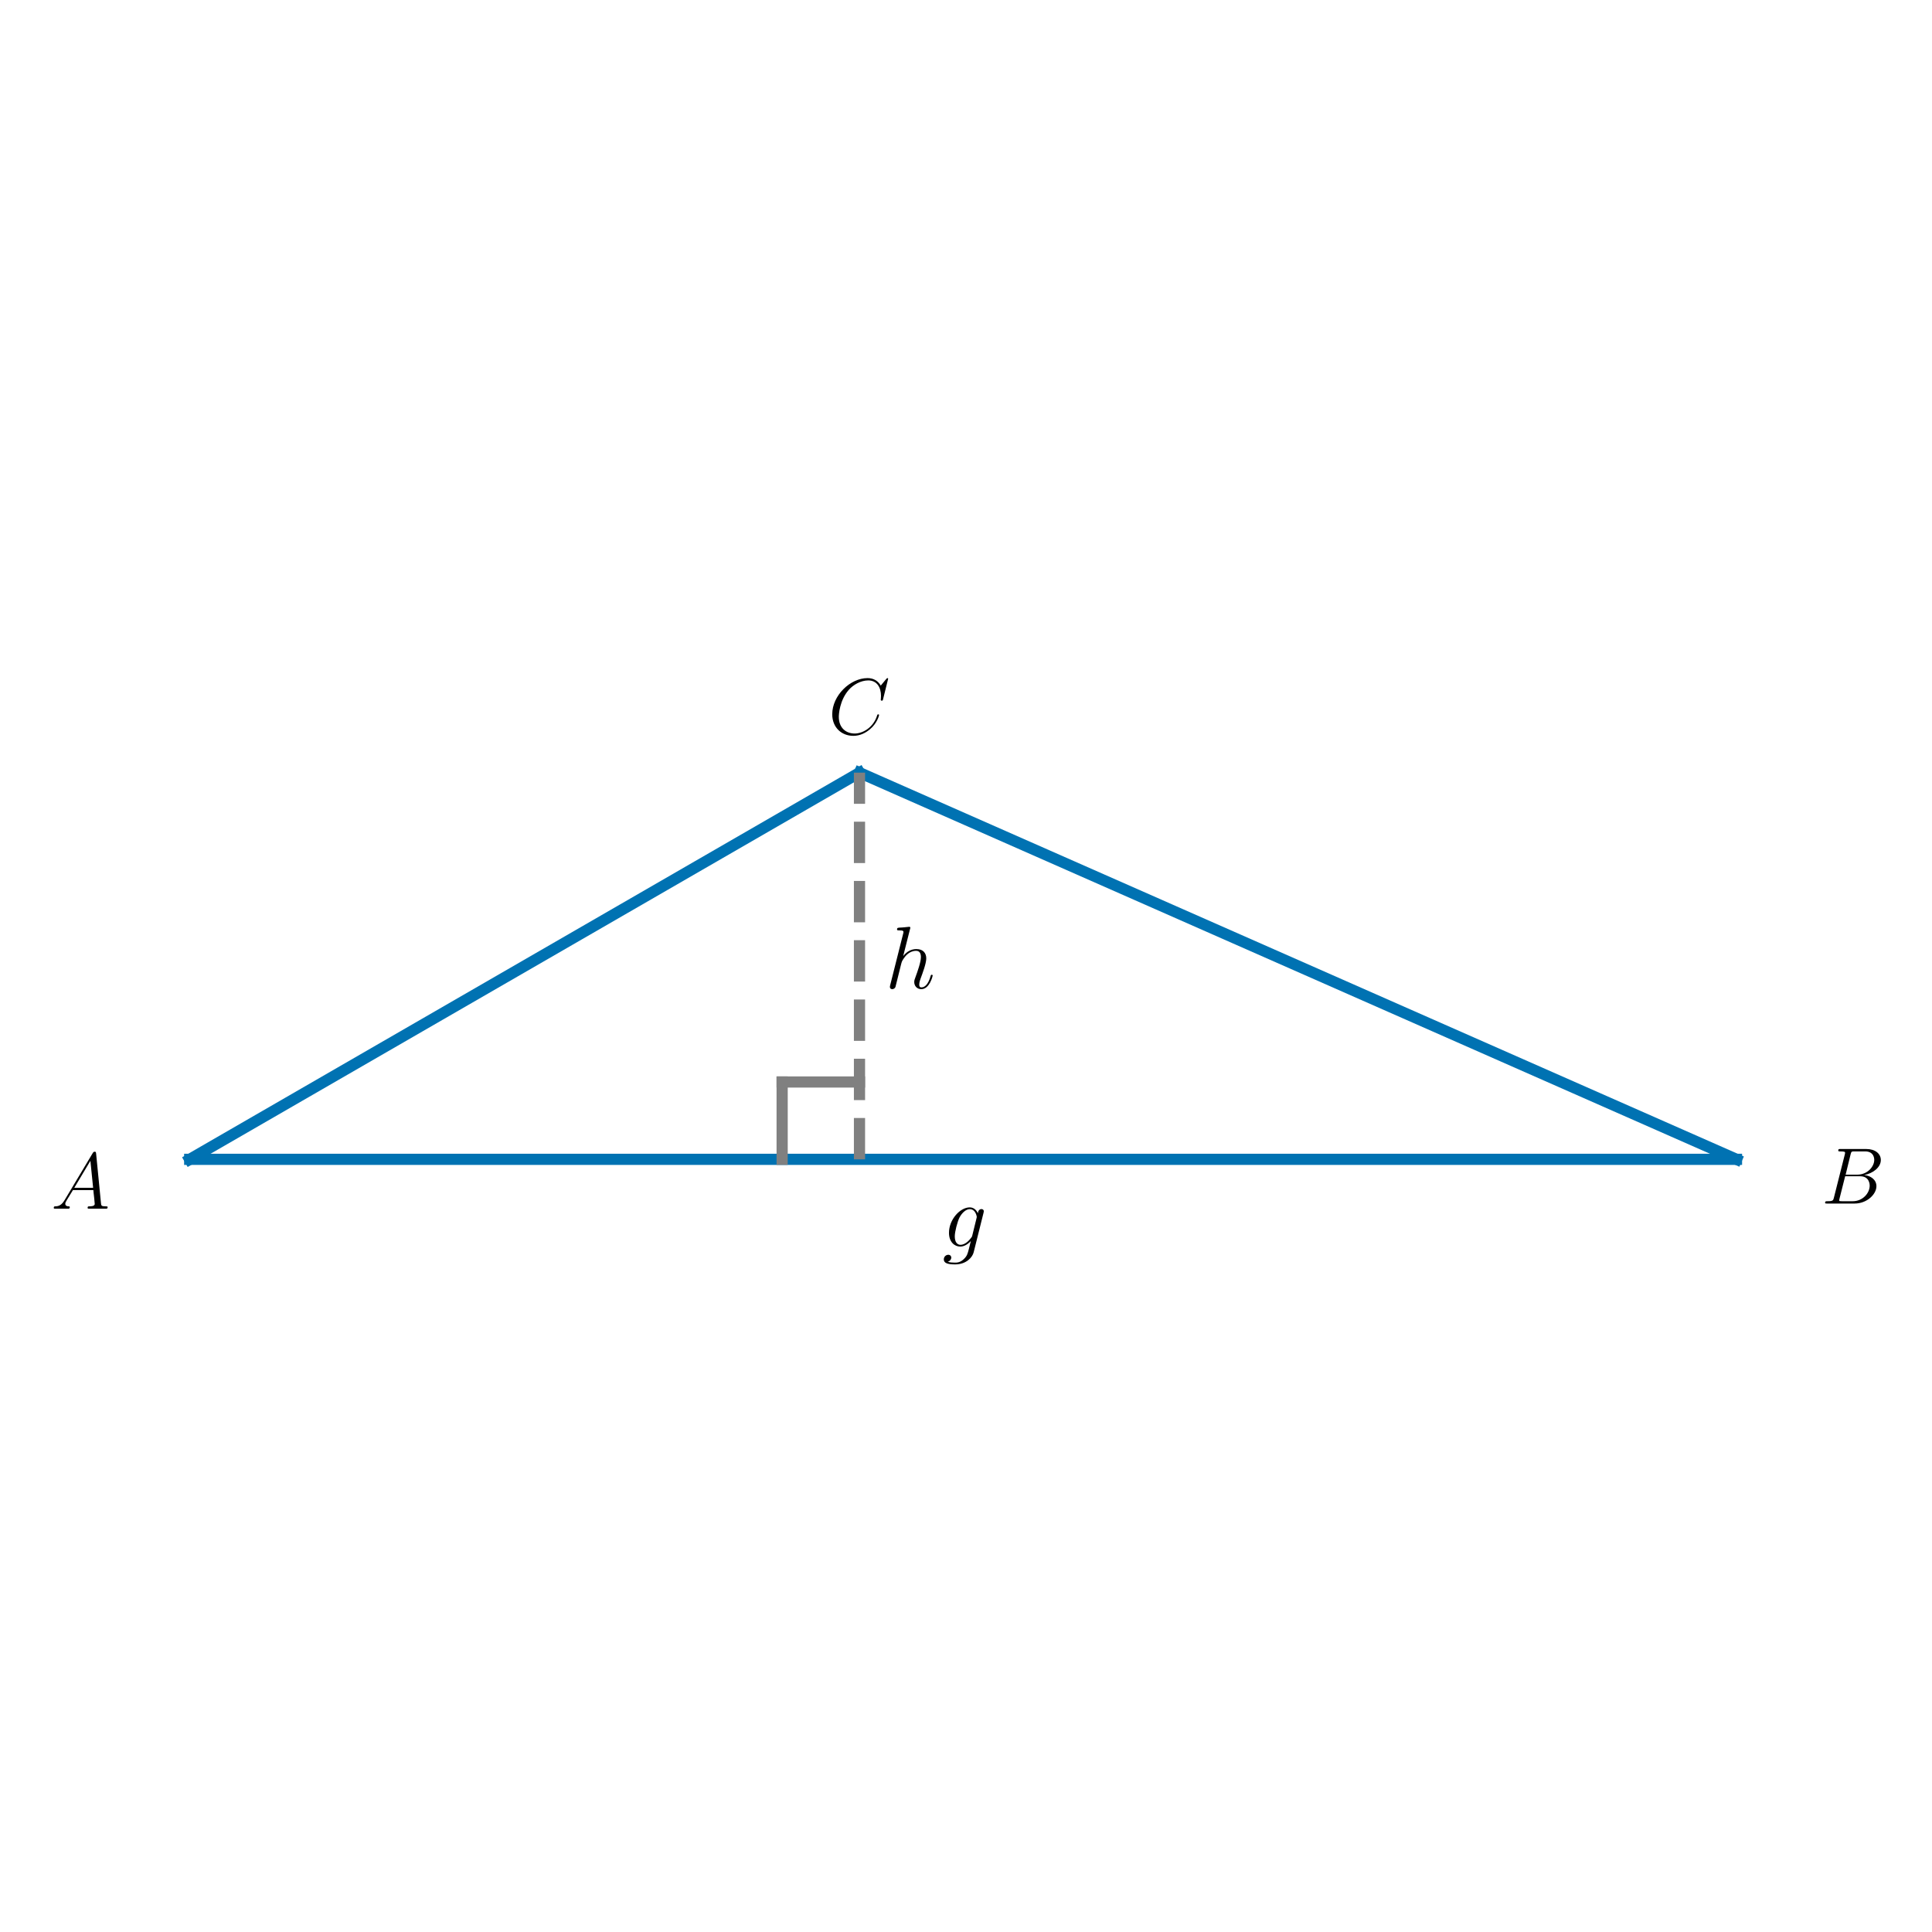
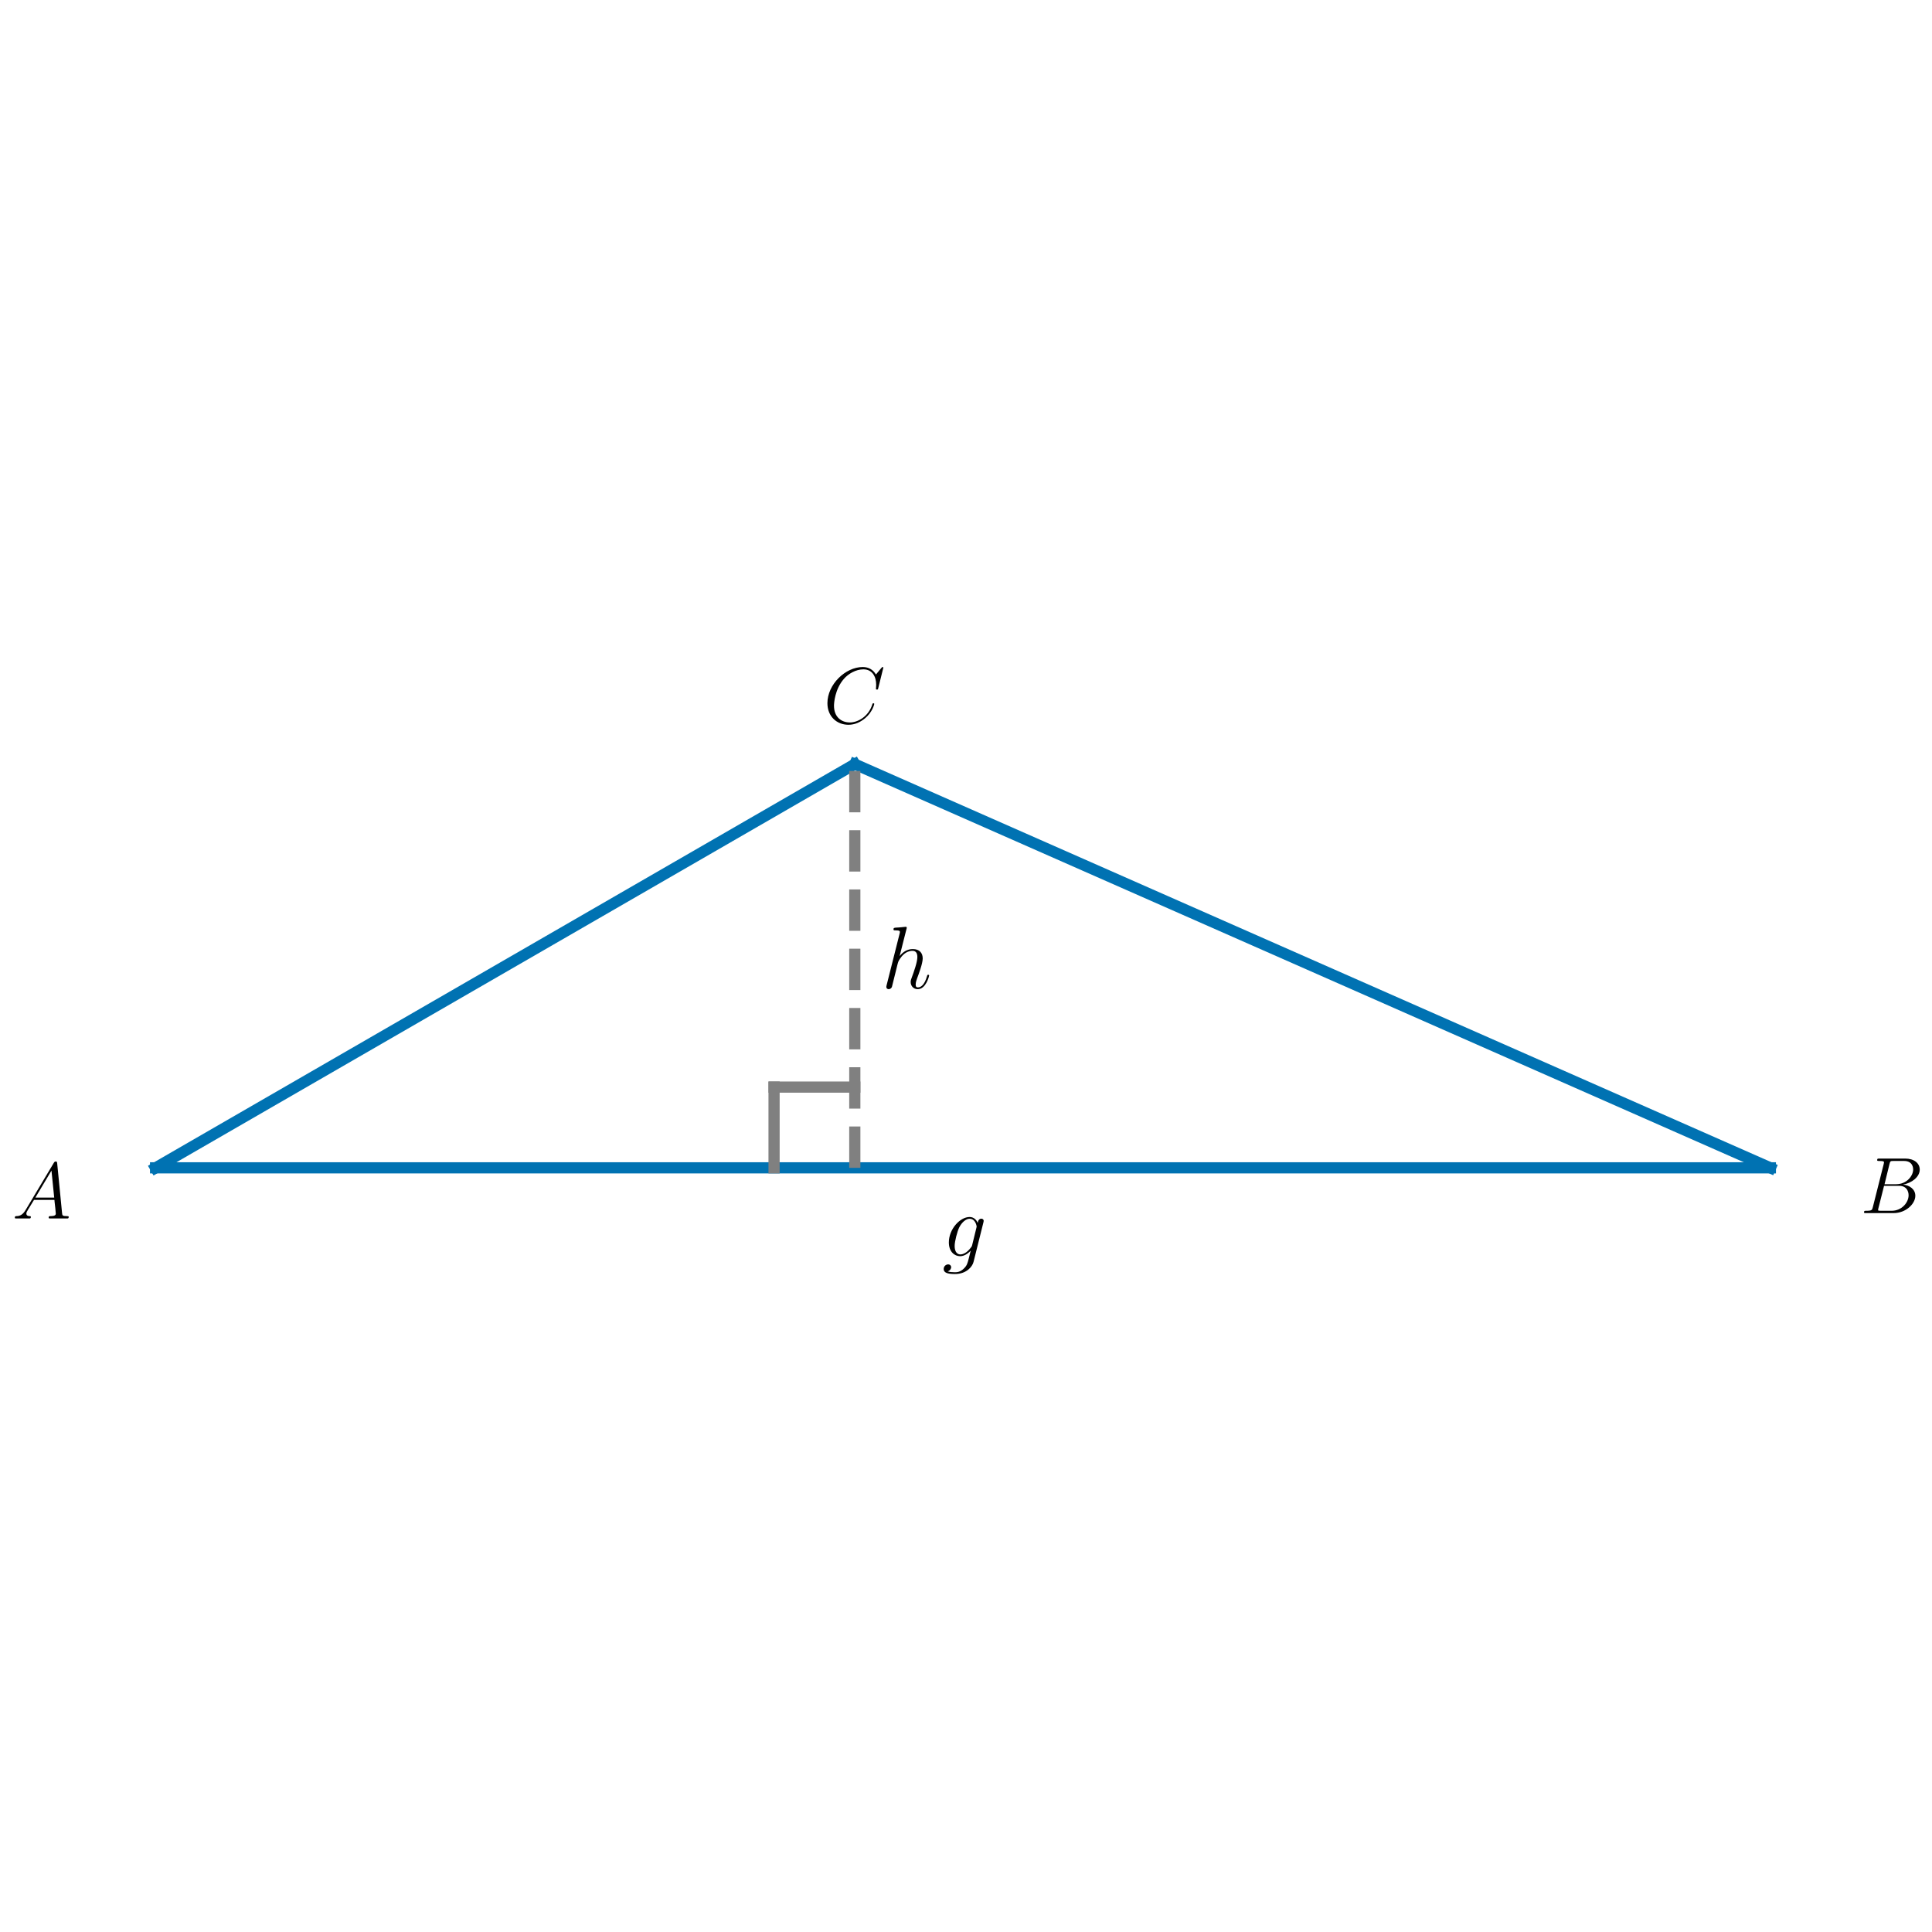
<svg xmlns="http://www.w3.org/2000/svg" xmlns:xlink="http://www.w3.org/1999/xlink" width="432pt" height="432pt" viewBox="0 0 432 432" version="1.1">
  <defs>
    <style type="text/css">*{stroke-linejoin: round; stroke-linecap: butt}</style>
  </defs>
  <g id="figure_1">
    <g id="patch_1">
      <path d="M 0 432  L 432 432  L 432 0  L 0 0  L 0 432  z " style="fill: none" />
    </g>
    <g id="axes_1">
      <g id="line2d_1">
-         <path d="M 42.419 259.233  L 388.286 259.233  " clip-path="url(#pd6cdbdcc94)" style="fill: none; stroke: #0072b2; stroke-width: 2.5; stroke-linecap: square" />
+         <path d="M 34.789 261.134  L 395.859 261.134  " clip-path="url(#p306483acf8)" style="fill: none; stroke: #0072b2; stroke-width: 2.5; stroke-linecap: square" />
      </g>
      <g id="line2d_2">
-         <path d="M 388.286 259.233  L 192.184 172.767  " clip-path="url(#pd6cdbdcc94)" style="fill: none; stroke: #0072b2; stroke-width: 2.5; stroke-linecap: square" />
+         <path d="M 395.859 261.134  L 191.137 170.866  " clip-path="url(#p306483acf8)" style="fill: none; stroke: #0072b2; stroke-width: 2.5; stroke-linecap: square" />
      </g>
      <g id="line2d_3">
-         <path d="M 192.184 172.767  L 42.419 259.233  " clip-path="url(#pd6cdbdcc94)" style="fill: none; stroke: #0072b2; stroke-width: 2.5; stroke-linecap: square" />
+         <path d="M 191.137 170.866  L 34.789 261.134  " clip-path="url(#p306483acf8)" style="fill: none; stroke: #0072b2; stroke-width: 2.5; stroke-linecap: square" />
      </g>
      <g id="line2d_4">
-         <path d="M 174.89 259.233  L 174.89 241.94  " clip-path="url(#pd6cdbdcc94)" style="fill: none; stroke: #808080; stroke-width: 2.5; stroke-linecap: square" />
+         <path d="M 173.083 261.134  L 173.083 243.08  " clip-path="url(#p306483acf8)" style="fill: none; stroke: #808080; stroke-width: 2.5; stroke-linecap: square" />
      </g>
      <g id="line2d_5">
-         <path d="M 174.89 241.94  L 192.184 241.94  " clip-path="url(#pd6cdbdcc94)" style="fill: none; stroke: #808080; stroke-width: 2.5; stroke-linecap: square" />
+         <path d="M 173.083 243.08  L 191.137 243.08  " clip-path="url(#p306483acf8)" style="fill: none; stroke: #808080; stroke-width: 2.5; stroke-linecap: square" />
      </g>
      <g id="LineCollection_1">
-         <path d="M 192.184 259.233  L 192.184 172.767  " clip-path="url(#pd6cdbdcc94)" style="fill: none; stroke-dasharray: 9.25,4; stroke-dashoffset: 0; stroke: #808080; stroke-width: 2.5" />
+         <path d="M 191.137 261.134  L 191.137 170.866  " clip-path="url(#p306483acf8)" style="fill: none; stroke-dasharray: 9.25,4; stroke-dashoffset: 0; stroke: #808080; stroke-width: 2.5" />
      </g>
      <g id="text_1">
-         <g transform="translate(11.40909 270.2615) scale(0.18 -0.18)">
+         <g transform="translate(2.705457 272.4496) scale(0.18 -0.18)">
          <defs>
            <path id="CMMI12-41" d="M 1088 691  C 864 314 646 186 339 186  C 269 180 218 180 218 58  C 218 24 250 0 294 0  C 410 0 698 0 813 0  C 998 0 1203 0 1382 0  C 1421 0 1498 0 1498 122  C 1498 180 1446 186 1408 186  C 1261 186 1139 236 1139 388  C 1139 476 1178 546 1261 685  L 1747 1479  L 3379 1479  C 3386 1423 3386 1373 3392 1316  C 3411 1152 3488 495 3488 376  C 3488 186 3162 186 3059 186  C 2989 186 2918 186 2918 70  C 2918 0 2976 0 3014 0  C 3123 0 3251 0 3360 0  L 3725 0  C 4115 0 4397 0 4403 0  C 4448 0 4518 0 4518 122  C 4518 186 4461 186 4365 186  C 4013 186 4006 244 3987 434  L 3597 4404  C 3584 4531 3558 4544 3488 4544  C 3424 4544 3386 4531 3328 4435  L 1088 691  z M 1856 1664  L 3142 3819  L 3360 1664  L 1856 1664  z " transform="scale(0.015625)" />
          </defs>
          <use xlink:href="#CMMI12-41" transform="scale(0.996264)" />
        </g>
      </g>
      <g id="text_2">
-         <g transform="translate(407.236 269.1135) scale(0.18 -0.18)">
+         <g transform="translate(415.9353 271.2512) scale(0.18 -0.18)">
          <defs>
            <path id="CMMI12-42" d="M 2342 3921  C 2400 4160 2426 4160 2675 4160  L 3507 4160  C 4230 4160 4230 3544 4230 3485  C 4230 2966 3712 2304 2867 2304  L 1946 2304  L 2342 3921  z M 3424 2275  C 4122 2402 4755 2886 4755 3473  C 4755 3970 4314 4352 3590 4352  L 1536 4352  C 1414 4352 1357 4352 1357 4226  C 1357 4160 1414 4160 1510 4160  C 1901 4160 1901 4112 1901 4044  C 1901 4032 1901 3993 1875 3897  L 1011 472  C 954 249 941 185 493 185  C 371 185 307 185 307 70  C 307 0 346 0 474 0  L 2669 0  C 3648 0 4403 739 4403 1383  C 4403 1906 3942 2224 3424 2275  z M 2515 185  L 1651 185  C 1562 185 1549 185 1510 192  C 1440 198 1434 211 1434 261  C 1434 305 1446 343 1459 399  L 1907 2176  L 3110 2176  C 3866 2176 3866 1483 3866 1433  C 3866 828 3309 185 2515 185  z " transform="scale(0.015625)" />
          </defs>
          <use xlink:href="#CMMI12-42" transform="scale(0.996264)" />
        </g>
      </g>
      <g id="text_3">
-         <g transform="translate(185.1938 164.1774) scale(0.18 -0.18)">
+         <g transform="translate(184.1159 161.7025) scale(0.18 -0.18)">
          <defs>
            <path id="CMMI12-43" d="M 4781 4423  C 4781 4480 4736 4480 4723 4480  C 4710 4480 4685 4480 4634 4416  L 4192 3882  C 3968 4264 3616 4480 3136 4480  C 1754 4480 320 3088 320 1595  C 320 533 1069 -128 2003 -128  C 2515 -128 2963 88 3334 400  C 3891 863 4058 1481 4058 1531  C 4058 1588 4006 1588 3987 1588  C 3930 1588 3923 1550 3910 1524  C 3616 534 2752 57 2112 57  C 1434 57 845 489 845 1391  C 845 1595 909 2700 1632 3532  C 1984 3939 2586 4295 3194 4295  C 3898 4295 4211 3717 4211 3068  C 4211 2903 4192 2764 4192 2738  C 4192 2681 4256 2681 4275 2681  C 4346 2681 4352 2687 4378 2801  L 4781 4423  z " transform="scale(0.015625)" />
          </defs>
          <use xlink:href="#CMMI12-43" transform="scale(0.996264)" />
        </g>
      </g>
      <g id="text_4">
-         <g transform="translate(197.8905 220.9807) scale(0.2 -0.2)">
+         <g transform="translate(197.0946 220.9807) scale(0.2 -0.2)">
          <defs>
            <path id="CMMI12-68" d="M 1798 4257  C 1805 4283 1818 4321 1818 4352  C 1818 4416 1754 4416 1741 4416  C 1734 4416 1421 4388 1389 4380  C 1280 4373 1184 4358 1069 4358  C 909 4345 864 4339 864 4224  C 864 4160 915 4160 1005 4160  C 1318 4160 1325 4103 1325 4040  C 1325 4002 1312 3951 1306 3932  L 378 248  C 352 152 352 140 352 101  C 352 -38 461 -64 525 -64  C 634 -64 717 19 749 89  L 1037 1245  C 1069 1386 1107 1520 1139 1660  C 1210 1929 1210 1935 1331 2120  C 1453 2305 1741 2689 2234 2689  C 2490 2689 2579 2497 2579 2242  C 2579 1884 2330 1188 2189 805  C 2131 651 2099 568 2099 453  C 2099 166 2298 -64 2605 -64  C 3200 -64 3424 875 3424 913  C 3424 945 3398 971 3360 971  C 3302 971 3296 952 3264 843  C 3117 332 2880 64 2624 64  C 2560 64 2458 64 2458 269  C 2458 436 2534 640 2560 710  C 2675 1018 2963 1773 2963 2145  C 2963 2528 2739 2816 2253 2816  C 1888 2816 1568 2644 1306 2312  L 1798 4257  z " transform="scale(0.015625)" />
          </defs>
          <use xlink:href="#CMMI12-68" transform="scale(0.996264)" />
        </g>
      </g>
      <g id="text_5">
-         <g transform="translate(210.6814 278.7405) scale(0.2 -0.2)">
+         <g transform="translate(210.653 280.8901) scale(0.2 -0.2)">
          <defs>
            <path id="CMMI12-67" d="M 2163 811  C 2138 709 2125 683 2042 588  C 1779 249 1510 128 1312 128  C 1101 128 902 294 902 734  C 902 1073 1094 1788 1235 2076  C 1421 2433 1709 2689 1978 2689  C 2400 2689 2483 2165 2483 2127  L 2464 2037  L 2163 811  z M 2560 2395  C 2477 2580 2298 2816 1978 2816  C 1280 2816 486 1941 486 990  C 486 326 890 0 1299 0  C 1638 0 1939 268 2054 396  L 1914 -171  C 1824 -516 1786 -674 1555 -894  C 1293 -1152 1050 -1152 909 -1152  C 717 -1152 557 -1139 397 -1089  C 602 -1033 653 -858 653 -789  C 653 -689 576 -588 435 -588  C 282 -588 115 -714 115 -922  C 115 -1180 378 -1280 922 -1280  C 1747 -1280 2176 -753 2259 -410  L 2970 2435  C 2989 2511 2989 2524 2989 2536  C 2989 2625 2918 2695 2822 2695  C 2669 2695 2579 2567 2560 2395  z " transform="scale(0.015625)" />
          </defs>
          <use xlink:href="#CMMI12-67" transform="scale(0.996264)" />
        </g>
      </g>
    </g>
  </g>
  <defs>
-     <clipPath id="pd6cdbdcc94">
-       <rect x="26.166" y="19.44" width="379.664" height="393.12" />
+     <clipPath id="p306483acf8">
+       <rect x="17.526" y="10.8" width="396.944" height="410.4" />
    </clipPath>
  </defs>
</svg>
